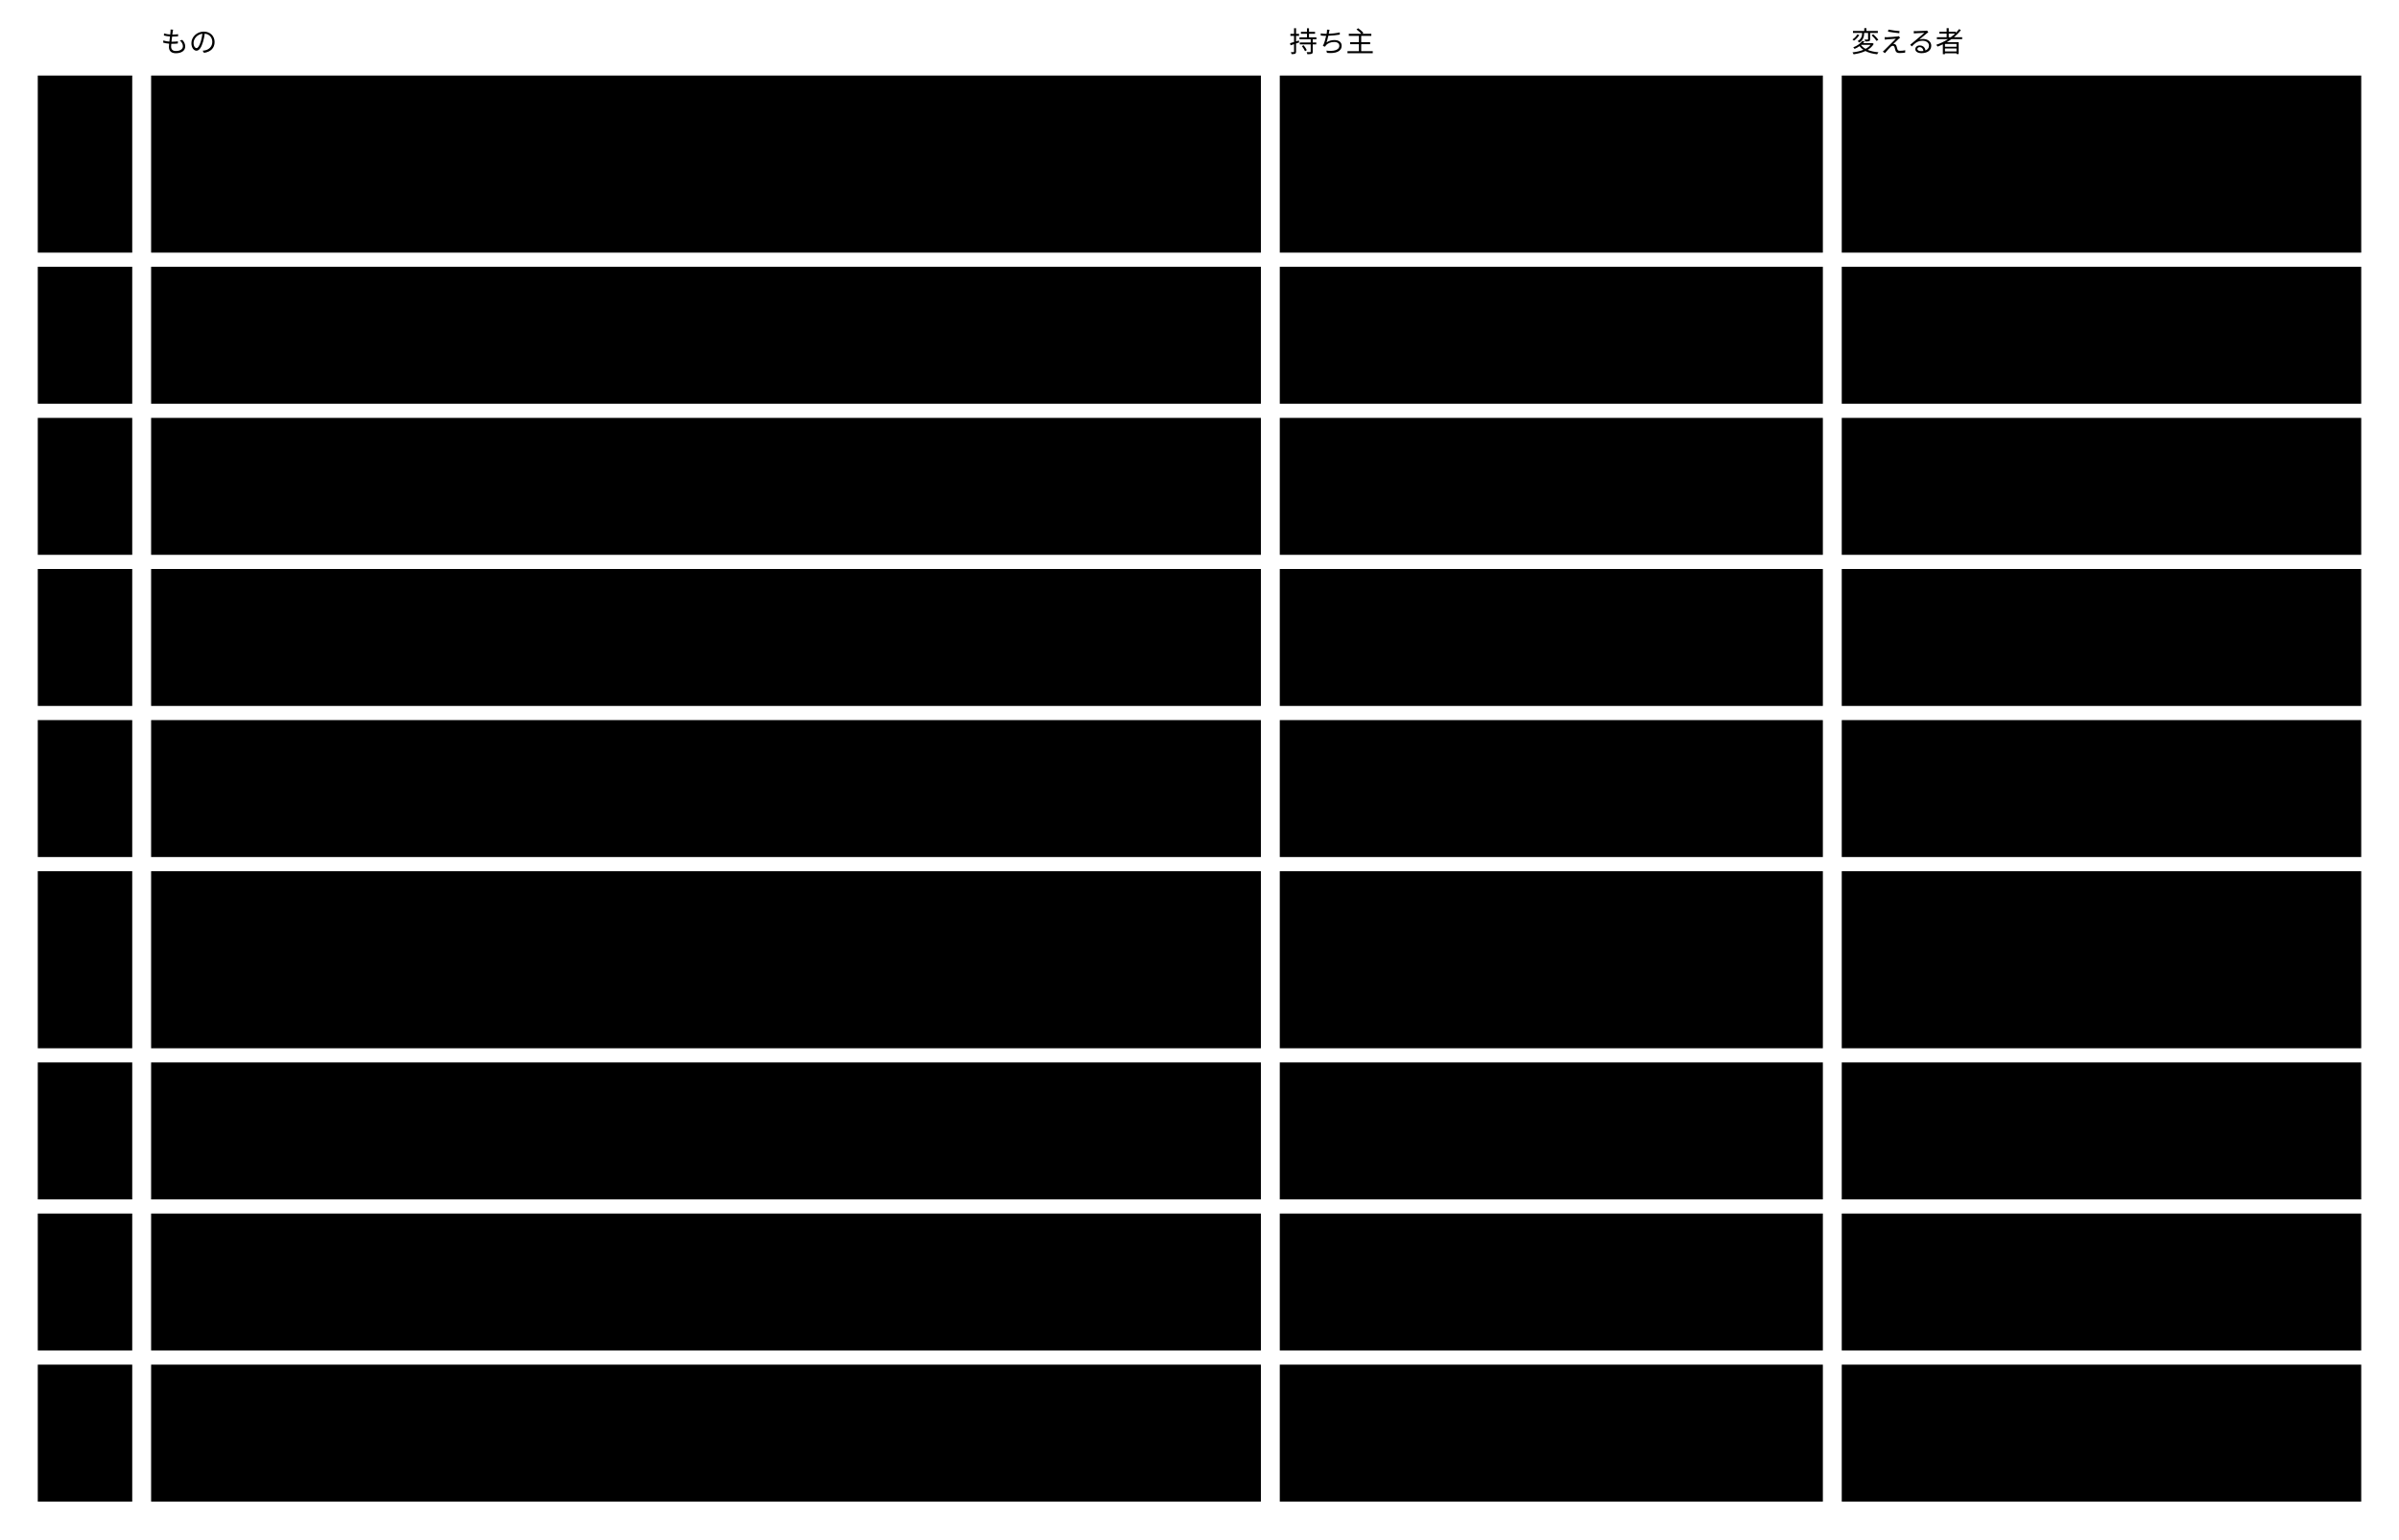
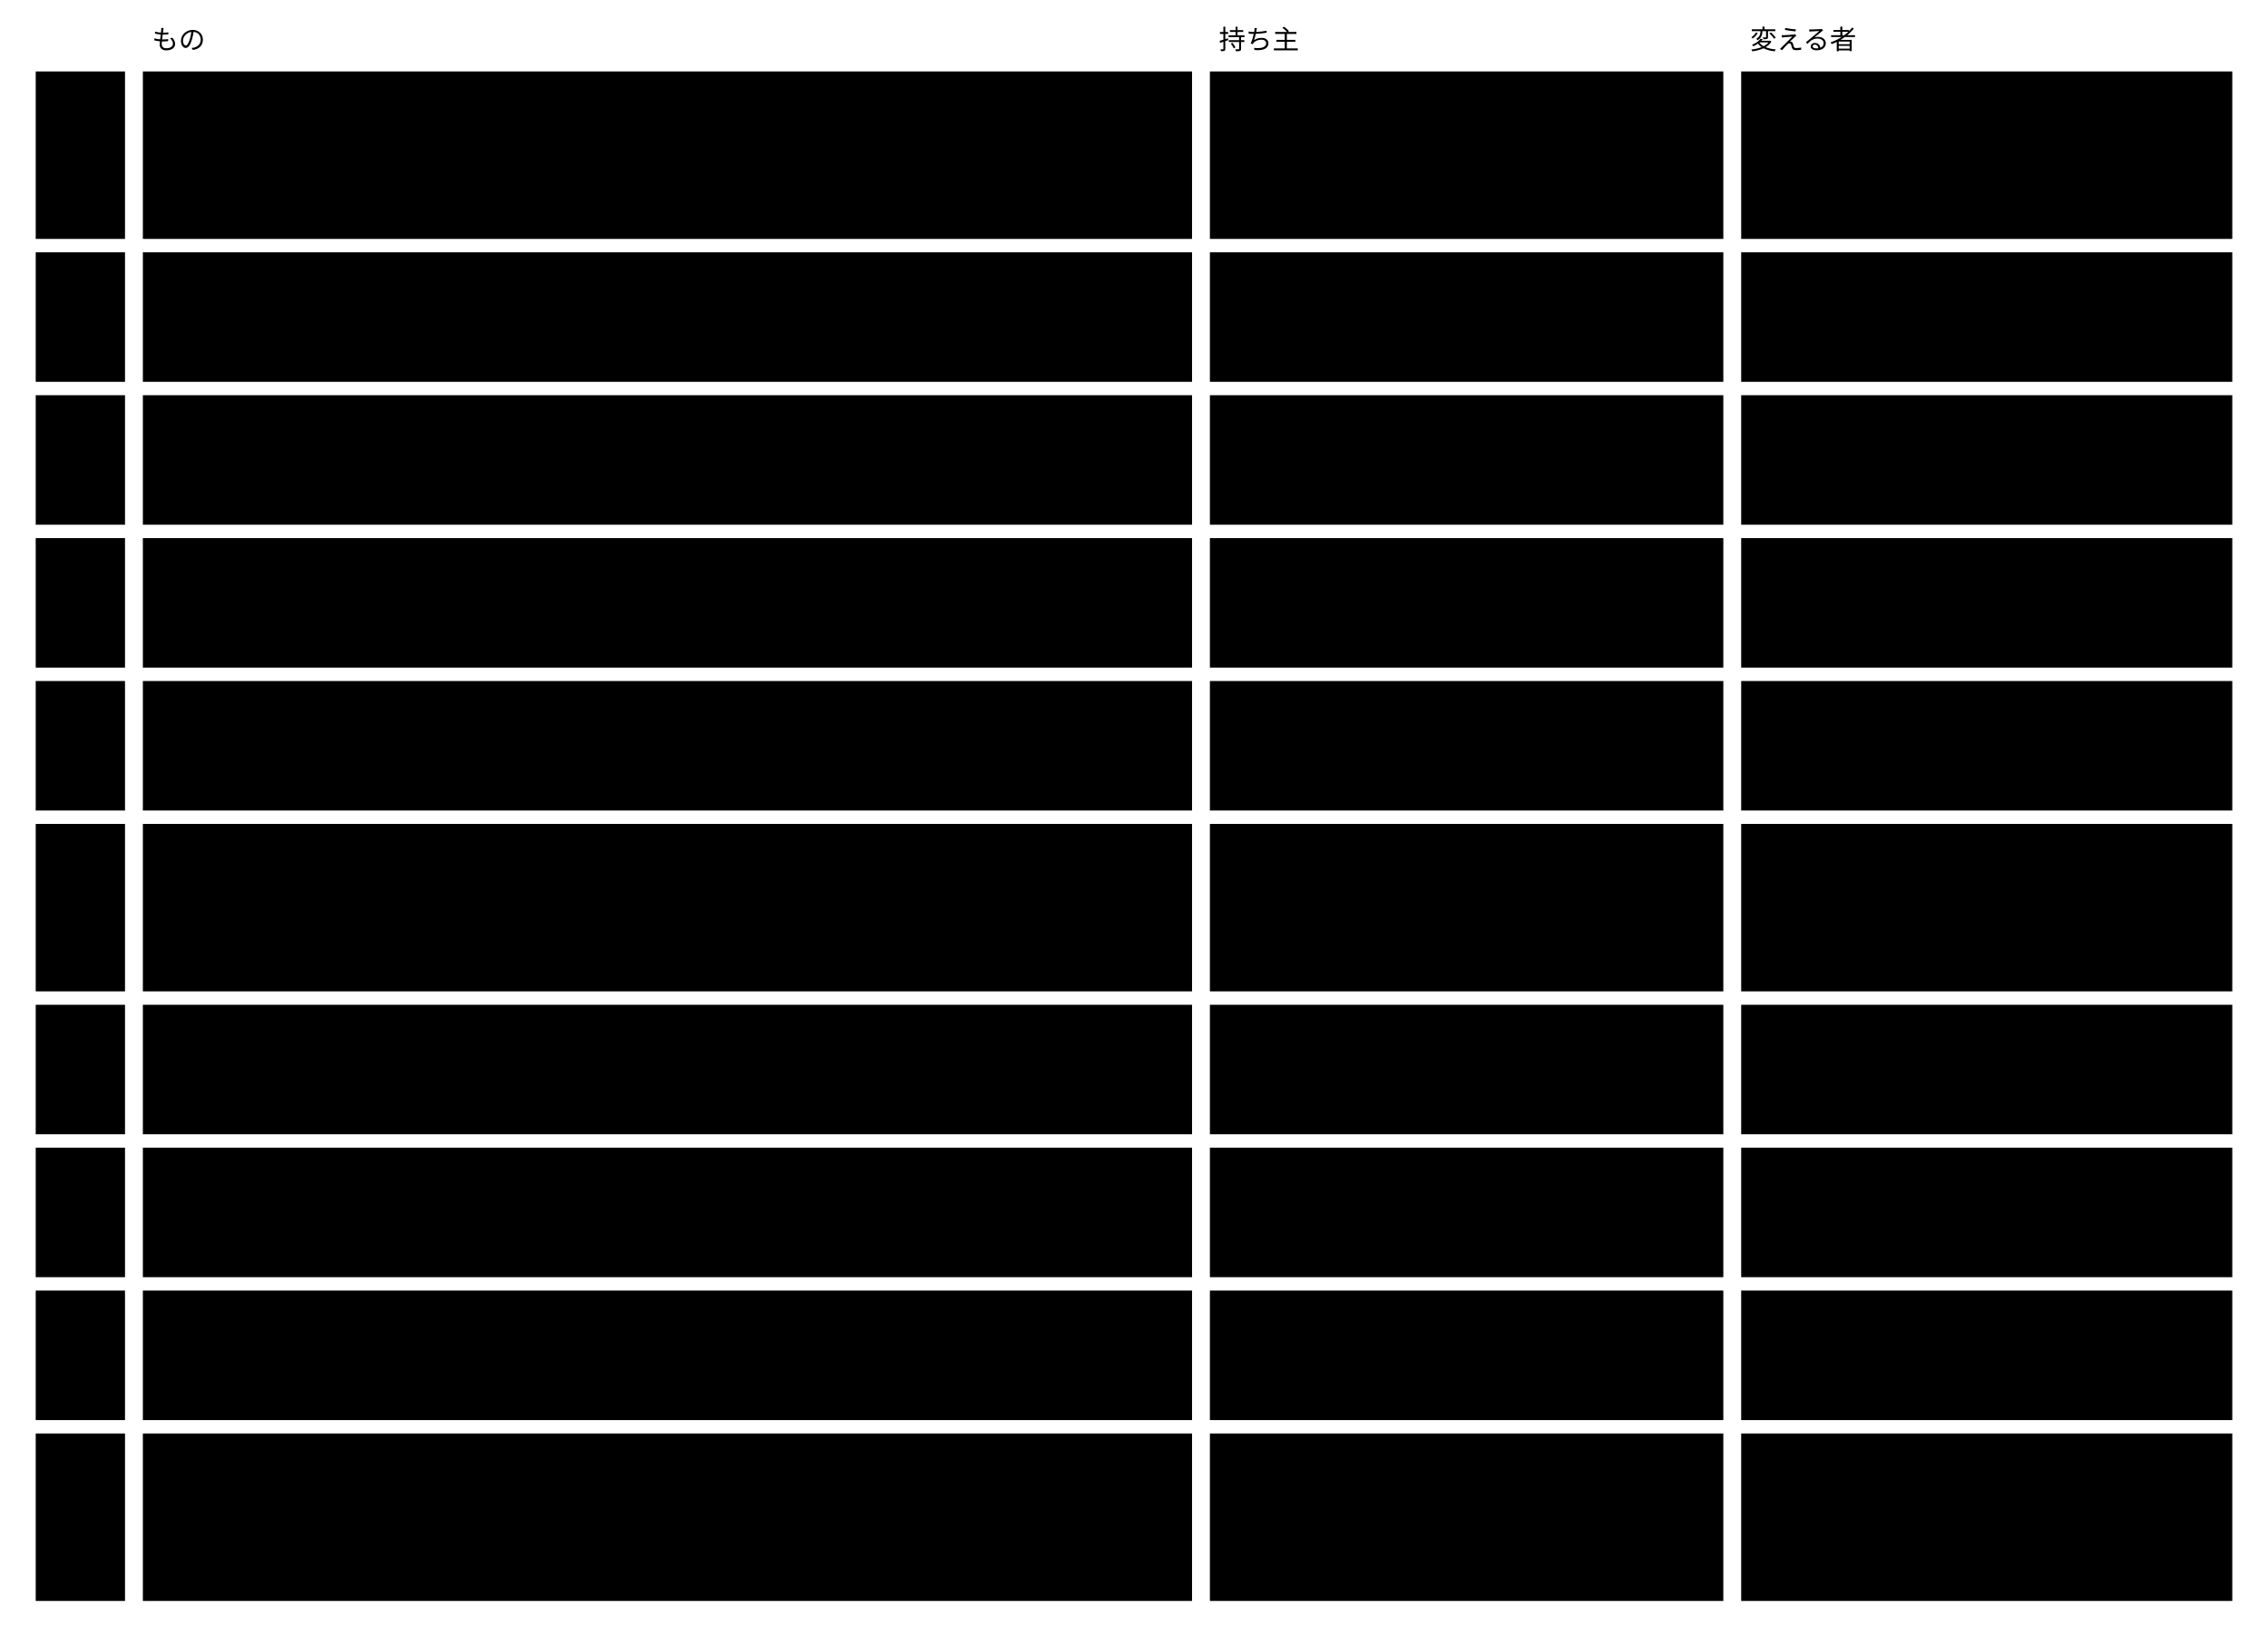
- <svg viewBox="0 0 1016 652" style="min-width:900px" role="img" aria-label="境界：何を誰が持ち、誰が変えるか">
+ <svg viewBox="0 0 1016 733" style="min-width:900px" role="img" aria-label="境界：何を誰が持ち、誰が変えるか">
  <text class="note" x="20" y="22" />
  <text class="note" x="68" y="22">もの</text>
  <text class="note" x="546" y="22">持ち主</text>
  <text class="note" x="784" y="22">変える者</text>
  <rect class="box focus" x="16" y="32" width="40" height="75" />
  <text class="title" x="26" y="57">1</text>
  <rect class="box focus" x="16" y="113" width="40" height="58" />
  <text class="title" x="26" y="138">2</text>
  <rect class="box focus" x="16" y="177" width="40" height="58" />
  <text class="title" x="26" y="202">3</text>
  <rect class="box focus" x="16" y="241" width="40" height="58" />
  <text class="title" x="26" y="266">4</text>
  <rect class="box focus" x="16" y="305" width="40" height="58" />
  <text class="title" x="26" y="330">5</text>
  <rect class="box focus" x="16" y="369" width="40" height="75" />
  <text class="title" x="26" y="394">6</text>
  <rect class="box focus" x="16" y="450" width="40" height="58" />
  <text class="title" x="26" y="475">7</text>
  <rect class="box focus" x="16" y="514" width="40" height="58" />
  <text class="title" x="26" y="539">8</text>
  <rect class="box focus" x="16" y="578" width="40" height="58" />
  <text class="title" x="26" y="603">9</text>
+   <rect class="box focus" x="16" y="642" width="40" height="75" />
+   <text class="title" x="26" y="667">10</text>
  <rect class="box" x="64" y="32" width="470" height="75" />
  <text class="label" x="74" y="57">Semantic Abstract Schema（版で識別する。メタスキーマ ・ Core</text>
  <text class="label" x="74" y="74">の語彙 ・ Concrete の契約 ・ 拡張の契約 ・ 一員の形 ・ tool</text>
  <text class="label" x="74" y="91">permissions の形 ・ 閉じた一覧のデータ）</text>
  <rect class="box" x="542" y="32" width="230" height="75" />
  <text class="label" x="552" y="57">Core</text>
  <rect class="box" x="780" y="32" width="220" height="75" />
  <text class="label" x="790" y="57">Core だけ</text>
  <rect class="box" x="64" y="113" width="470" height="58" />
  <text class="label" x="74" y="138">個々の Concrete スキーマの文書（欄 ・ rule ・ term ・ 文脈の語彙</text>
  <text class="label" x="74" y="155"> ・ view ・ 割り当て ・ 変えてよい範囲 ・ 公開する部分）</text>
  <rect class="box" x="542" y="113" width="230" height="58" />
  <text class="label" x="552" y="138">文脈</text>
  <rect class="box" x="780" y="113" width="220" height="58" />
  <text class="label" x="790" y="138">その文脈だけ</text>
  <rect class="box" x="64" y="177" width="470" height="58" />
  <text class="label" x="74" y="202">Concrete の公開する部分の版（公開する term ・ x- の定義 ・ x-ref</text>
  <text class="label" x="74" y="219">で指される欄の形）</text>
  <rect class="box" x="542" y="177" width="230" height="58" />
  <text class="label" x="552" y="202">文脈（公開された言葉として出す）</text>
  <rect class="box" x="780" y="177" width="220" height="58" />
  <text class="label" x="790" y="202">その文脈だけ。版は並べて出し、</text>
  <text class="label" x="790" y="219">出した版は変えない</text>
  <rect class="box" x="64" y="241" width="470" height="58" />
  <text class="label" x="74" y="266">instance と判定の記録（記録の形は Abstract の一員）</text>
  <rect class="box" x="542" y="241" width="230" height="58" />
  <text class="label" x="552" y="266">文脈</text>
  <rect class="box" x="780" y="241" width="220" height="58" />
  <text class="label" x="790" y="266">文脈。人の判定は人が出した変更</text>
  <text class="label" x="790" y="283">でだけ</text>
  <rect class="box" x="64" y="305" width="470" height="58" />
  <text class="label" x="74" y="330">検証のエンジンと protocol</text>
  <rect class="box" x="542" y="305" width="230" height="58" />
  <text class="label" x="552" y="330">Core</text>
  <rect class="box" x="780" y="305" width="220" height="58" />
  <text class="label" x="790" y="330">Core だけ（実装の言語は契約に</text>
  <text class="label" x="790" y="347">出さない）</text>
  <rect class="box" x="64" y="369" width="470" height="75" />
  <text class="label" x="74" y="394">tool permissions（どの外のツールを呼んでよいか）</text>
  <rect class="box" x="542" y="369" width="230" height="75" />
  <text class="label" x="552" y="394">形は Abstract、</text>
  <text class="label" x="552" y="411">値は文脈（agents.json</text>
  <text class="label" x="552" y="428">のような設定ファイルに外出し）</text>
  <rect class="box" x="780" y="369" width="220" height="75" />
  <text class="label" x="790" y="394">その文脈。Concrete</text>
  <text class="label" x="790" y="411">には呼ぶツールの名前だけを書く</text>
  <rect class="box" x="64" y="450" width="470" height="58" />
  <text class="label" x="74" y="475">Concrete が足した x- の意味の検証と、その依存</text>
  <rect class="box" x="542" y="450" width="230" height="58" />
  <text class="label" x="552" y="475">Concrete（文脈）</text>
  <rect class="box" x="780" y="450" width="220" height="58" />
  <text class="label" x="790" y="475">その文脈。Core</text>
  <text class="label" x="790" y="492">は作法だけを持つ</text>
  <rect class="box" x="64" y="514" width="470" height="58" />
  <text class="label" x="74" y="539">変更の記録（理由 ・ 比べた案 ・ セッションの参照 ・ 変更の項目。形は</text>
  <text class="label" x="74" y="556">Abstract の一員）</text>
  <rect class="box" x="542" y="514" width="230" height="58" />
  <text class="label" x="552" y="539">文脈</text>
  <rect class="box" x="780" y="514" width="220" height="58" />
  <text class="label" x="790" y="539">その文脈。書くのは変更を出した</text>
  <text class="label" x="790" y="556">作者か AI の Agent</text>
  <rect class="box" x="64" y="578" width="470" height="58" />
  <text class="label" x="74" y="603">セッションの始まりと終わり ・ ファイルの前後の値 ・ 履歴 ・ 出した者</text>
  <text class="label" x="74" y="620"> ・ 取り込み ・ 衝突</text>
  <rect class="box" x="542" y="578" width="230" height="58" />
  <text class="label" x="552" y="603">外（AI のツール ・ harness ・</text>
  <text class="label" x="552" y="620">Git などの変更の仕組み）</text>
  <rect class="box" x="780" y="578" width="220" height="58" />
  <text class="label" x="790" y="603">外。基盤は受け取るだけ</text>
+   <rect class="box" x="64" y="642" width="470" height="75" />
+   <text class="label" x="74" y="667">セッションの中身（会話の記録）</text>
+   <rect class="box" x="542" y="642" width="230" height="75" />
+   <text class="label" x="552" y="667">外（手元の AI のツール）</text>
+   <rect class="box" x="780" y="642" width="220" height="75" />
+   <text class="label" x="790" y="667">外。リポジトリに入れず、</text>
+   <text class="label" x="790" y="684">変更の記録はセッションの id</text>
+   <text class="label" x="790" y="701">だけを持つ</text>
</svg>
